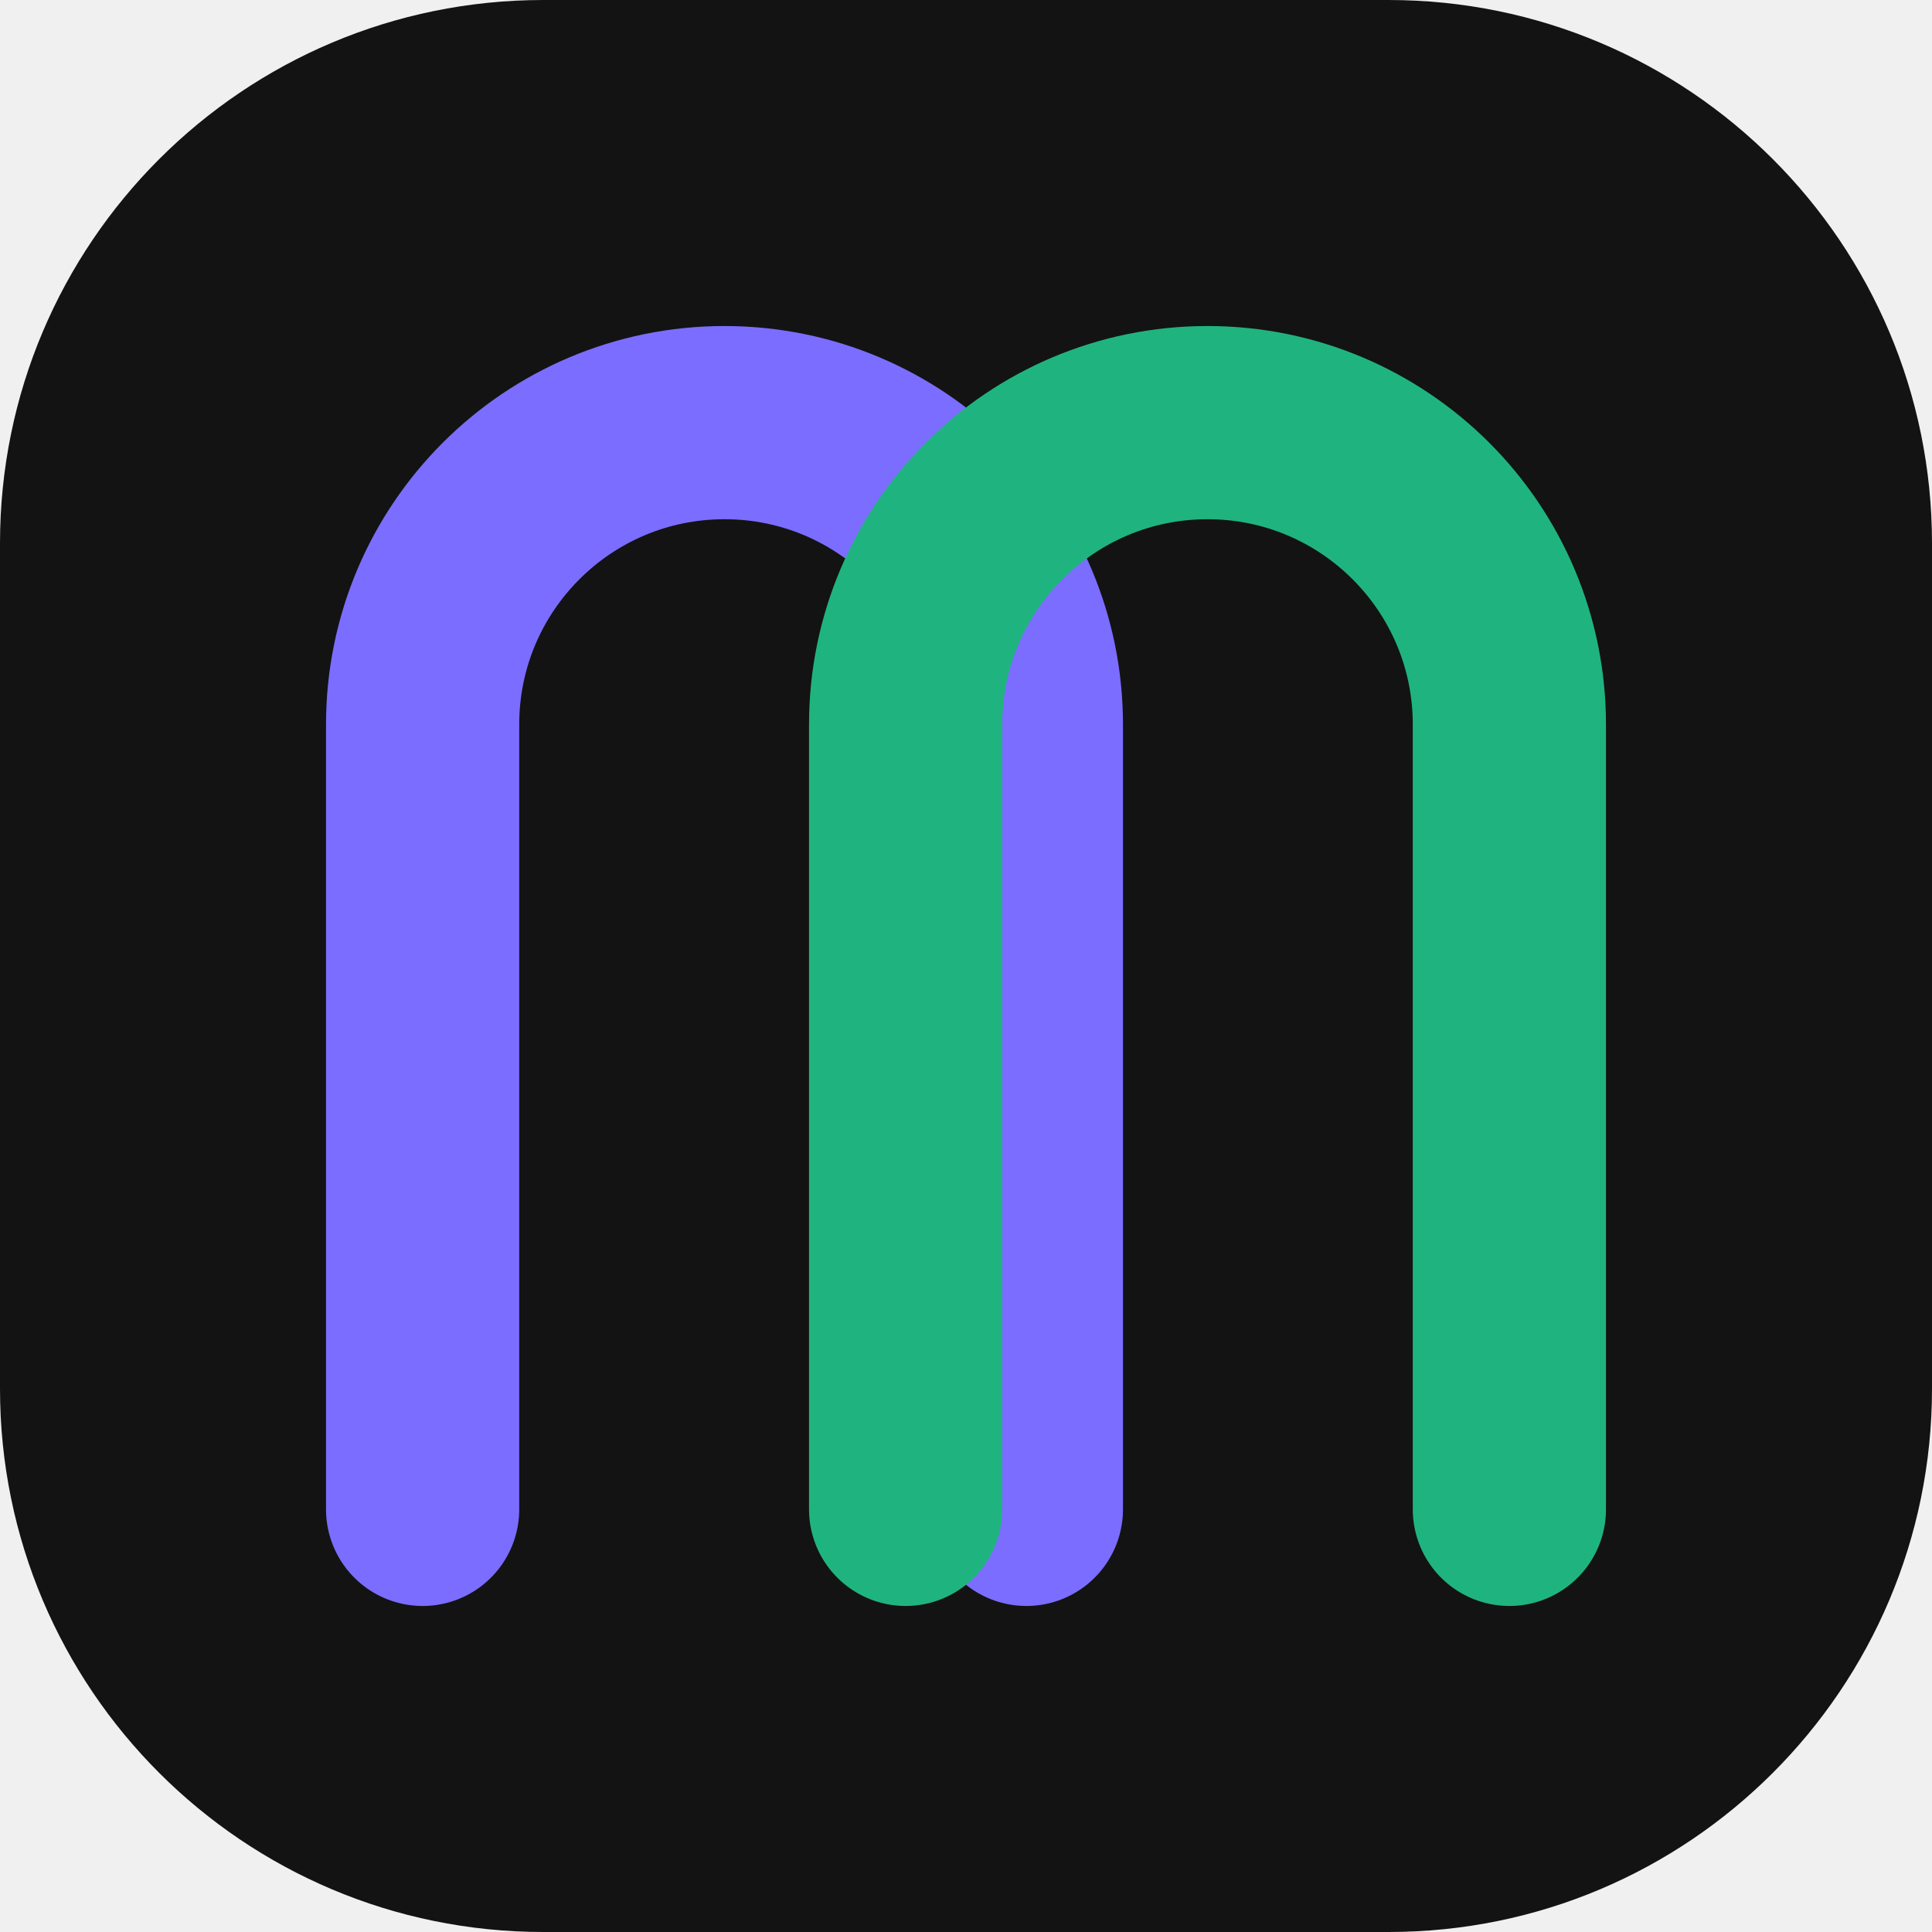
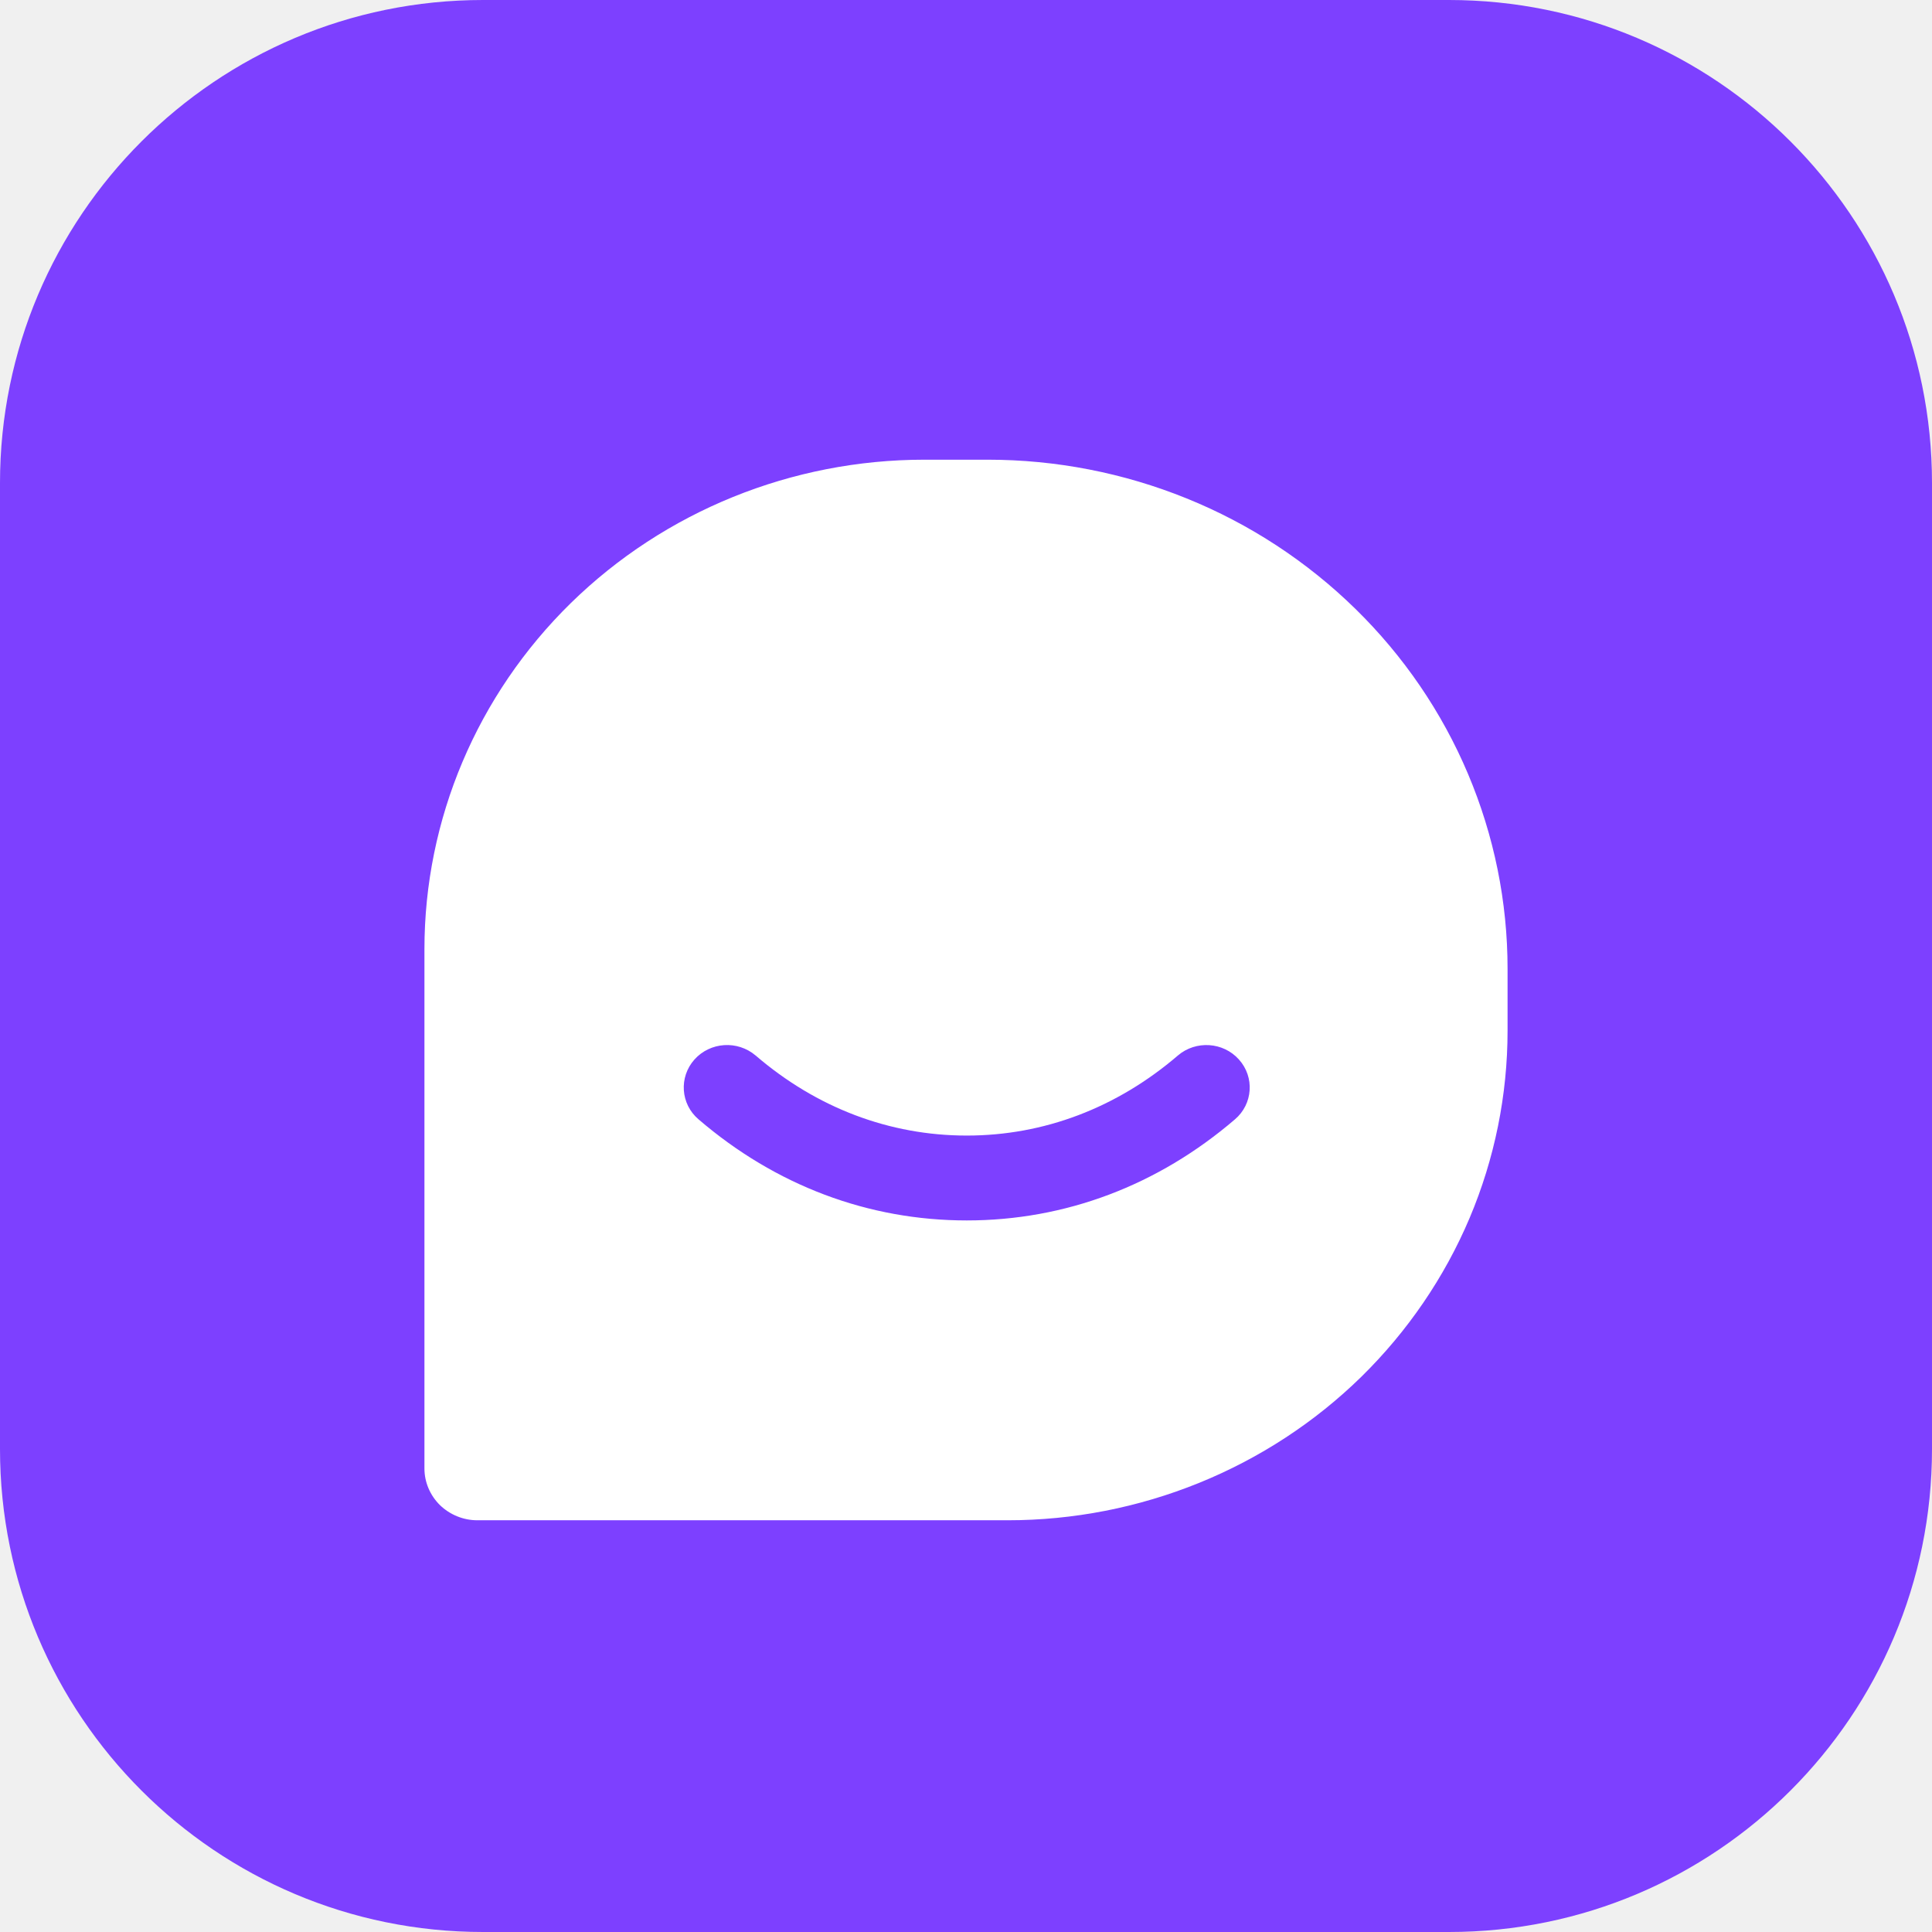
<svg xmlns="http://www.w3.org/2000/svg" viewBox="0 0 32 32">
-   <rect width="32" height="32" rx="9" fill="#131313" />
-   <path d="M7 25V12a5 5 0 0 1 10 0v13" fill="none" stroke="#7b6dff" stroke-width="3.2" stroke-linecap="round" />
-   <path d="M15 25V12a5 5 0 0 1 10 0v13" fill="none" stroke="#1fb47f" stroke-width="3.2" stroke-linecap="round" />
+   <rect width="32" height="32" rx="8" fill="#7D40FF" />
+   <path transform="translate(16 16.4) scale(0.92) translate(-12.5 -11.8)" fill="#FFFFFF" d="M21.538 7.907C21.068 6.794 20.378 5.784 19.51 4.935C18.642 4.085 17.609 3.407 16.472 2.947C15.337 2.487 14.12 2.25 12.89 2.25H11.751C9.364 2.25 7.075 3.178 5.386 4.831C3.698 6.485 2.75 8.725 2.75 11.062V20.412C2.75 20.658 2.851 20.895 3.029 21.071C3.208 21.244 3.45 21.344 3.702 21.344H13.251C14.432 21.344 15.602 21.115 16.694 20.672C17.786 20.229 18.779 19.581 19.616 18.762C20.45 17.943 21.113 16.973 21.566 15.904C22.018 14.835 22.25 13.687 22.25 12.53V11.415C22.25 10.21 22.008 9.019 21.538 7.907ZM17.342 14.126C15.953 15.318 14.284 15.946 12.514 15.946C10.743 15.946 9.072 15.318 7.685 14.126C7.36 13.85 7.329 13.366 7.611 13.049C7.896 12.731 8.387 12.7 8.713 12.977C9.811 13.92 11.125 14.418 12.514 14.418C13.902 14.418 15.214 13.92 16.314 12.977C16.638 12.7 17.131 12.732 17.414 13.049C17.699 13.366 17.666 13.85 17.342 14.126Z" />
</svg>
